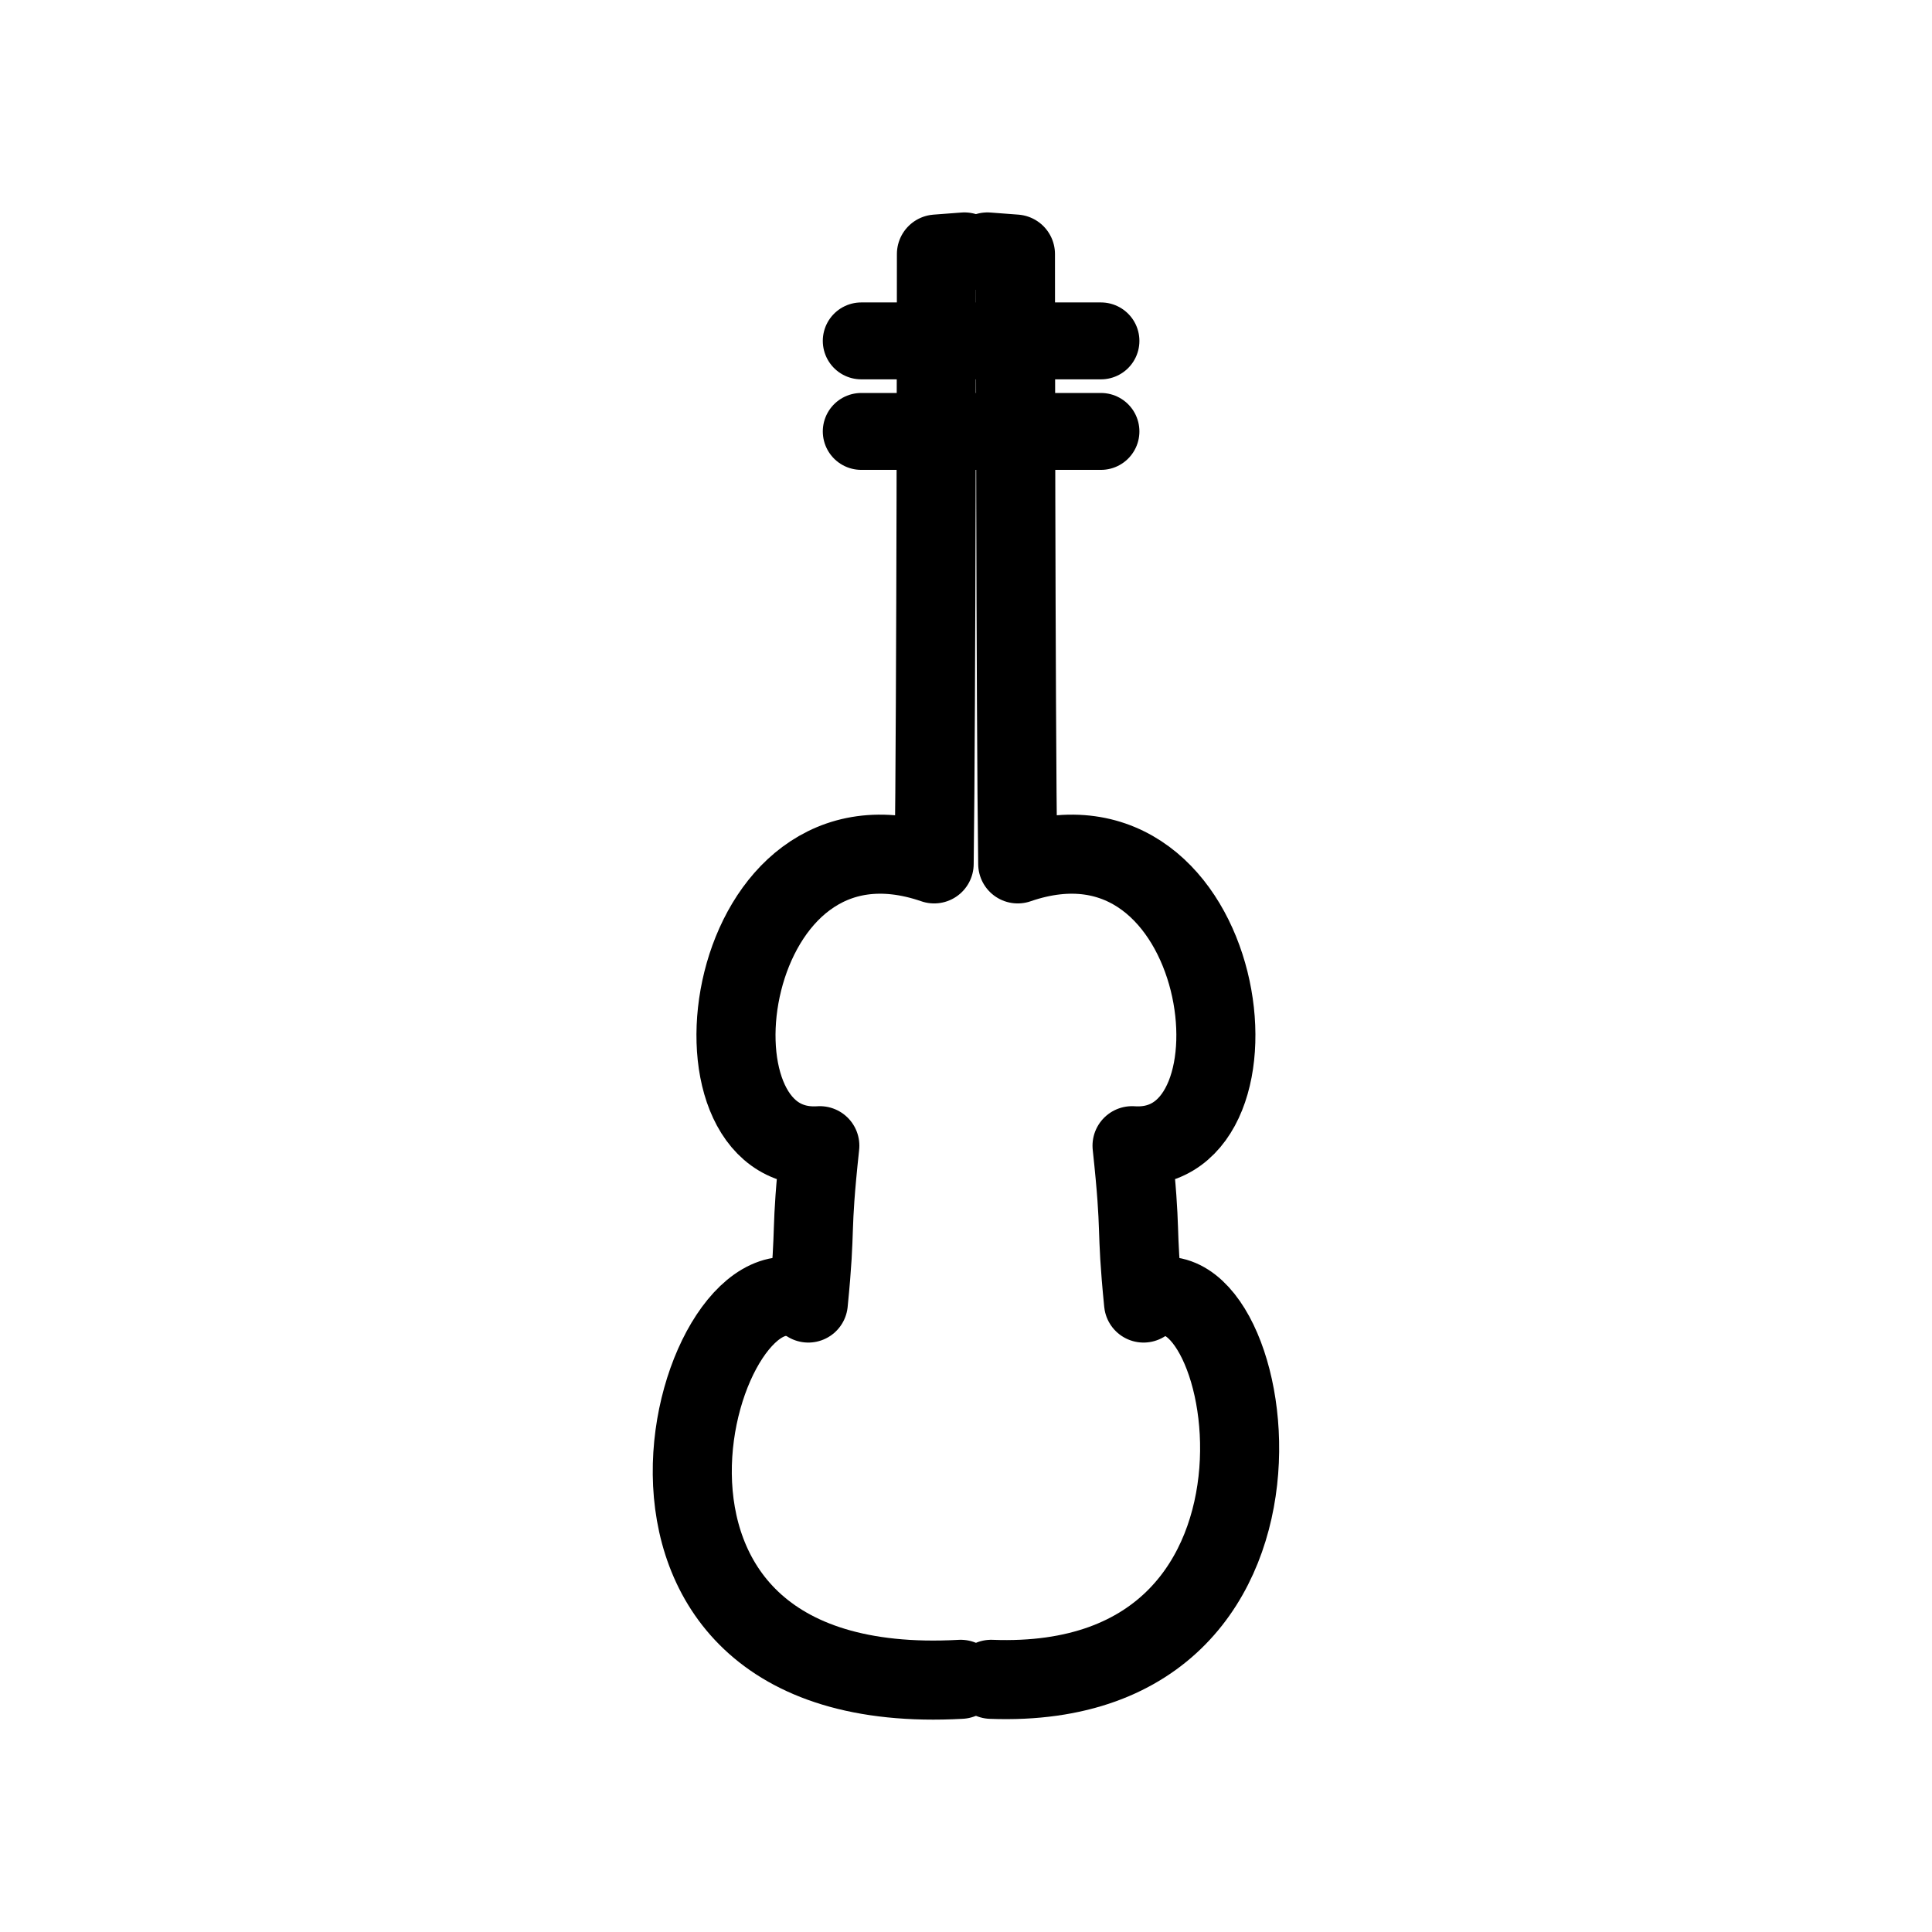
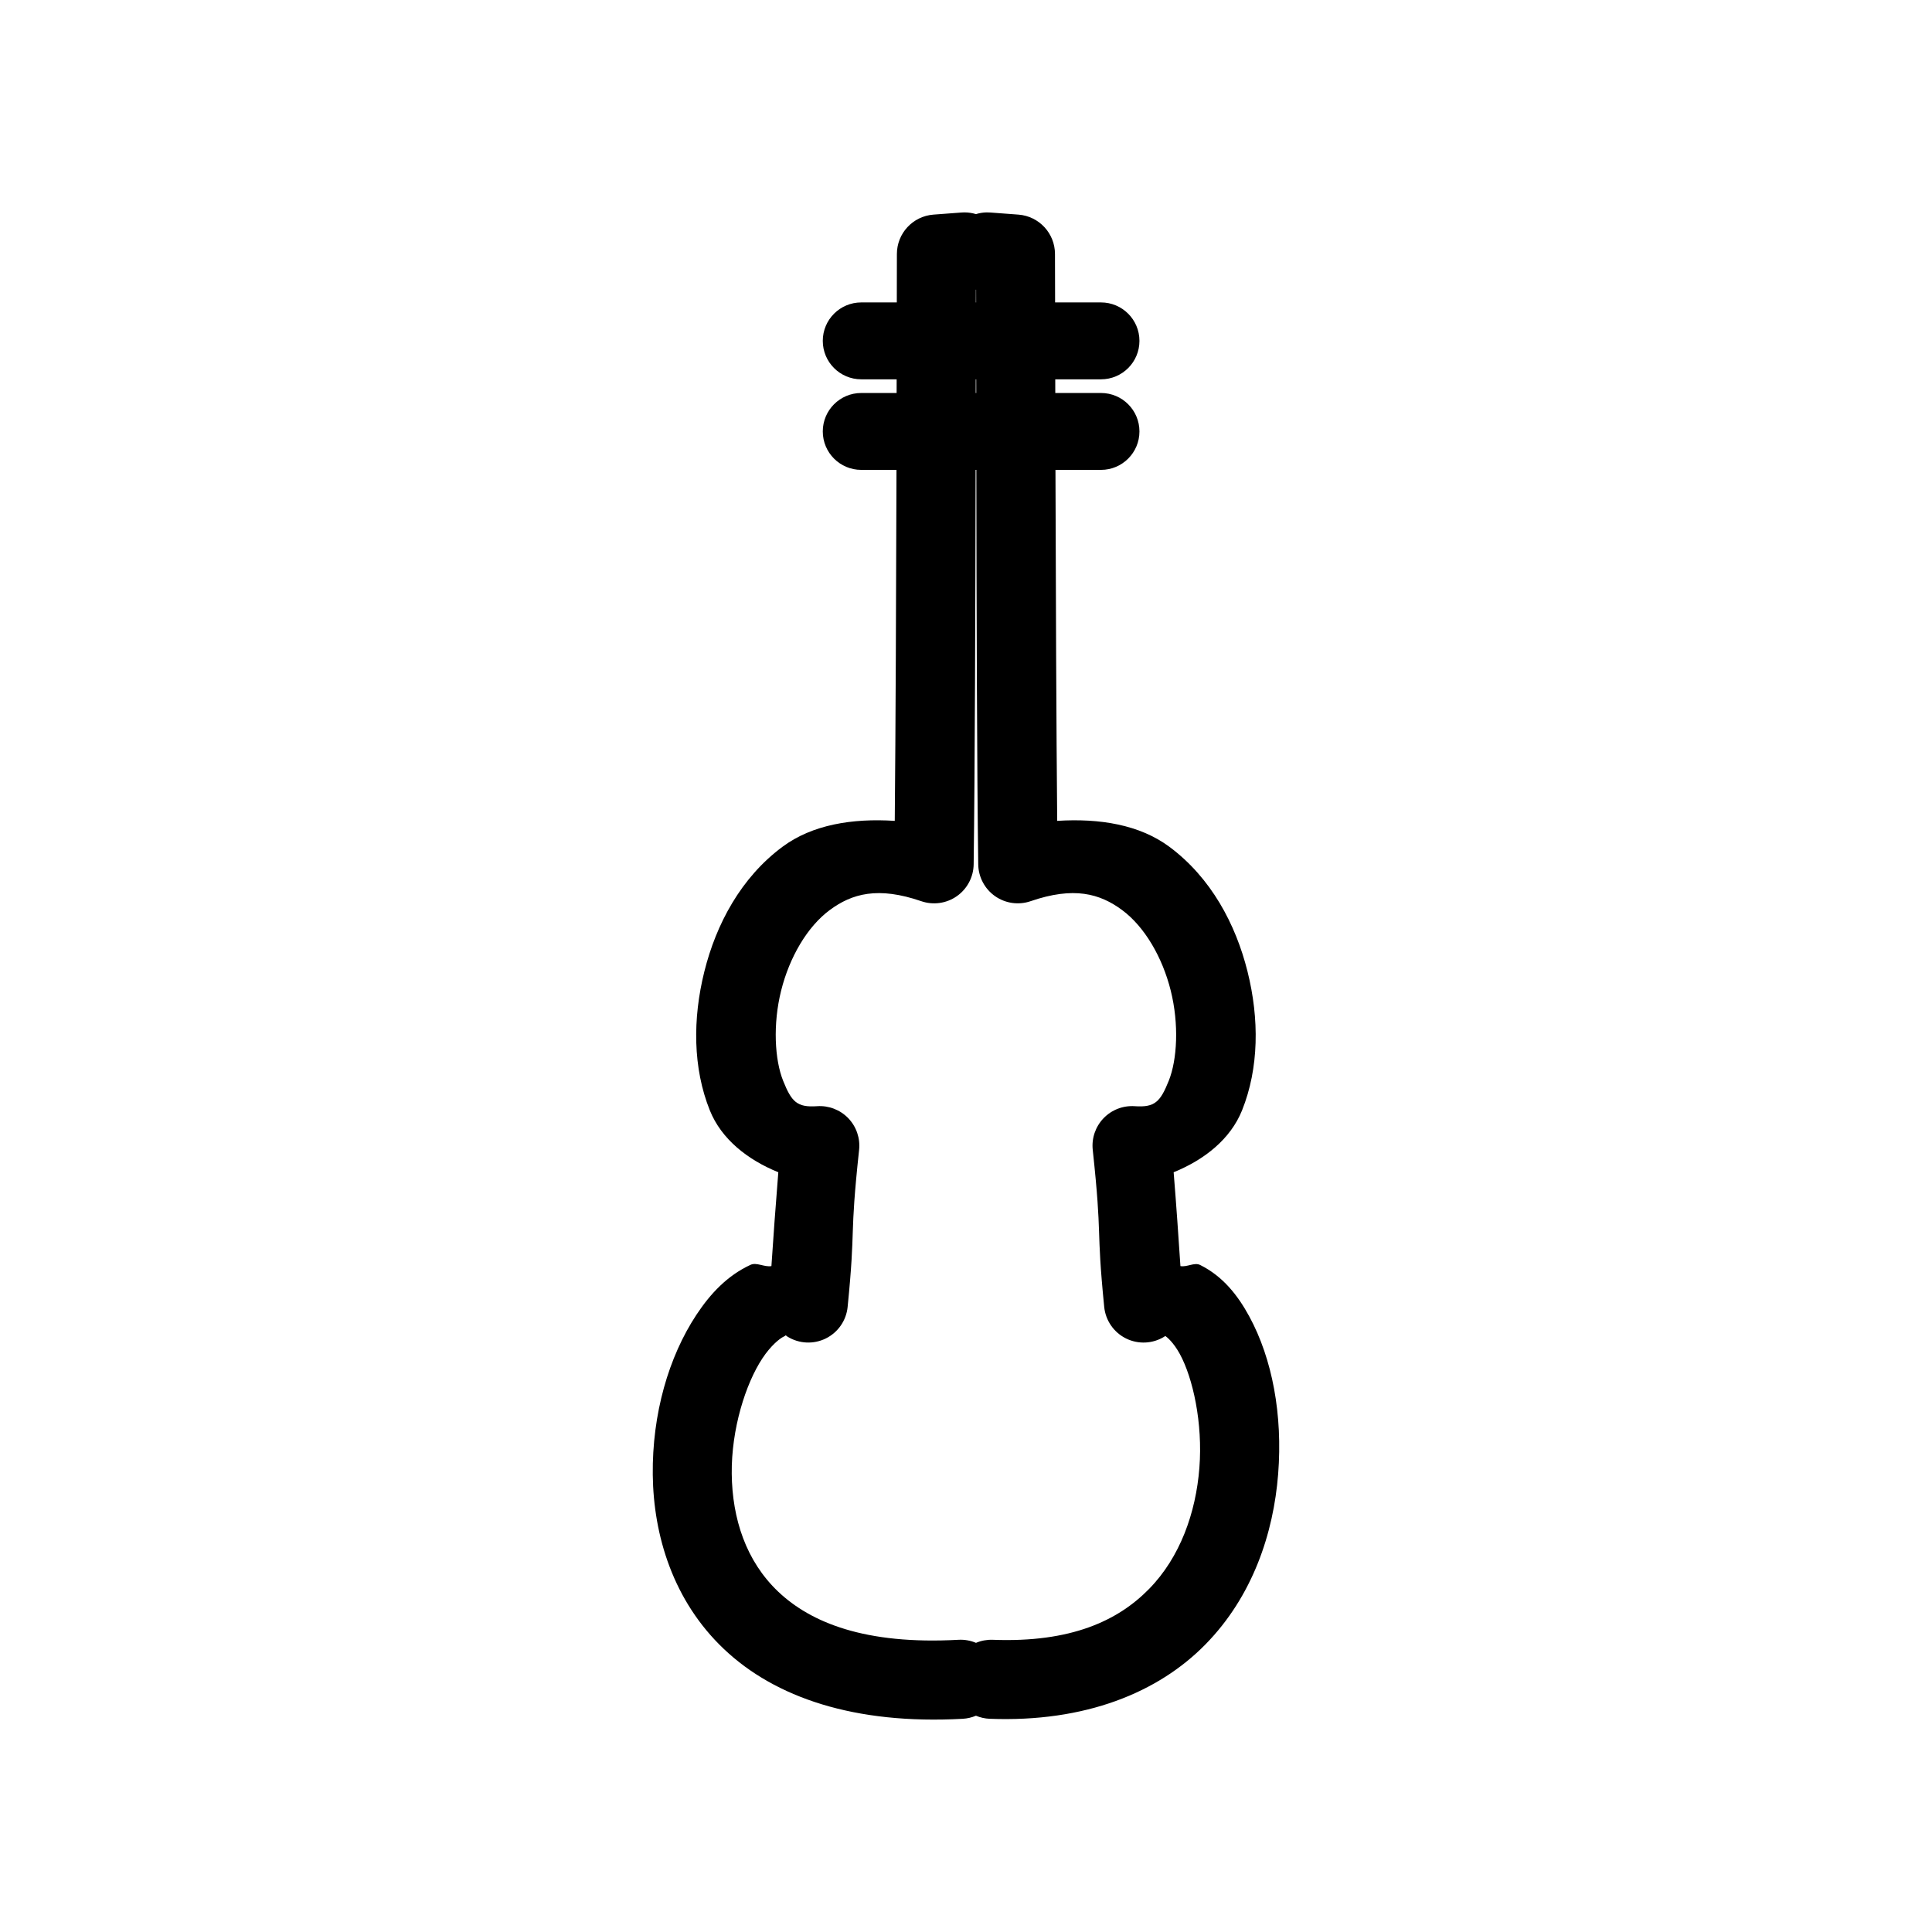
<svg xmlns="http://www.w3.org/2000/svg" width="33.867mm" height="33.867mm" viewBox="0 0 33.867 33.867" version="1.1" id="svg8">
  <defs id="defs2" />
  <g id="layer1" transform="translate(-103.9638,-103.3354)">
-     <path style="fill:none;stroke:#000000;stroke-width:1.386;stroke-linecap:round;stroke-linejoin:round;stroke-miterlimit:4;stroke-dasharray:none;stroke-opacity:1" d="m 120.805,132.773 c -7.082,0.391 -4.576,-7.776 -2.672,-6.596 0.143,-1.438 0.027,-1.13 0.202,-2.758 -2.548,0.176 -1.722,-6.223 2.004,-4.94 0.037,-2.75 0.04,-10.69 0.04,-10.69 l 0.491,-0.037" id="path1027" />
-     <path id="path2137" d="m 121.338,132.773 c 6.108,0.234 4.576,-7.776 2.672,-6.596 -0.143,-1.438 -0.027,-1.13 -0.202,-2.758 2.548,0.176 1.722,-6.223 -2.004,-4.94 -0.037,-2.75 -0.04,-10.69 -0.04,-10.69 l -0.491,-0.037" style="fill:none;stroke:#000000;stroke-width:1.386;stroke-linecap:round;stroke-linejoin:round;stroke-miterlimit:4;stroke-dasharray:none;stroke-opacity:1" />
-     <path style="fill:none;stroke:#000000;stroke-width:1.348;stroke-linecap:round;stroke-linejoin:miter;stroke-miterlimit:4;stroke-dasharray:none;stroke-opacity:1" d="m 119.061,109.311 h 4.202" id="path2141" />
-     <path id="path2143" d="m 119.061,110.898 h 4.202" style="fill:none;stroke:#000000;stroke-width:1.348;stroke-linecap:round;stroke-linejoin:miter;stroke-miterlimit:4;stroke-dasharray:none;stroke-opacity:1" />
+     <path style="color:#000000;font-style:normal;font-variant:normal;font-weight:normal;font-stretch:normal;font-size:medium;line-height:normal;font-family:sans-serif;font-variant-ligatures:normal;font-variant-position:normal;font-variant-caps:normal;font-variant-numeric:normal;font-variant-alternates:normal;font-variant-east-asian:normal;font-feature-settings:normal;font-variation-settings:normal;text-indent:0;text-align:start;text-decoration:none;text-decoration-line:none;text-decoration-style:solid;text-decoration-color:#000000;letter-spacing:normal;word-spacing:normal;text-transform:none;writing-mode:lr-tb;direction:ltr;text-orientation:mixed;dominant-baseline:auto;baseline-shift:baseline;text-anchor:start;white-space:normal;shape-padding:0;shape-margin:0;inline-size:0;clip-rule:nonzero;display:inline;overflow:visible;visibility:visible;opacity:1;isolation:auto;mix-blend-mode:normal;color-interpolation:sRGB;color-interpolation-filters:linearRGB;solid-color:#000000;solid-opacity:1;vector-effect:none;fill:#000000;fill-opacity:1;fill-rule:nonzero;stroke:none;stroke-width:5.237;stroke-linecap:round;stroke-linejoin:round;stroke-miterlimit:4;stroke-dasharray:none;stroke-dashoffset:0;stroke-opacity:1;color-rendering:auto;image-rendering:auto;shape-rendering:auto;text-rendering:auto;enable-background:accumulate" d="M 63.887 14.072 A 2.618 2.618 0 0 0 63.703 14.08 L 61.842 14.219 A 2.619 2.619 0 0 0 59.422 16.832 C 59.422 16.832 59.417 19.449 59.416 20.037 L 57.059 20.037 A 2.547 2.547 0 0 0 54.512 22.584 A 2.547 2.547 0 0 0 57.059 25.131 L 59.406 25.131 C 59.406 25.497 59.405 25.644 59.404 26.037 L 57.059 26.037 A 2.547 2.547 0 0 0 54.512 28.584 A 2.547 2.547 0 0 0 57.059 31.131 L 59.395 31.131 C 59.374 39.027 59.338 48.415 59.281 54.385 C 56.463 54.203 53.81 54.641 51.848 56.098 C 49.085 58.147 47.449 61.226 46.666 64.365 C 45.883 67.504 45.904 70.763 47.027 73.562 C 47.794 75.474 49.533 76.841 51.566 77.666 C 51.378 79.979 51.239 81.958 51.109 83.883 C 50.642 83.963 50.129 83.612 49.721 83.801 C 48.187 84.511 47.064 85.71 46.141 87.107 C 44.295 89.902 43.203 93.691 43.248 97.709 C 43.293 101.727 44.593 106.064 47.971 109.262 C 51.349 112.459 56.607 114.272 63.791 113.875 A 2.618 2.618 0 0 0 64.66 113.672 A 2.618 2.618 0 0 0 65.57 113.875 C 71.909 114.118 76.742 112.135 79.869 108.943 C 82.997 105.752 84.376 101.577 84.682 97.656 C 84.988 93.736 84.297 90.029 82.77 87.219 C 82.006 85.814 81.021 84.559 79.514 83.809 C 79.13 83.617 78.647 83.964 78.207 83.883 C 78.078 81.958 77.946 79.978 77.758 77.666 C 79.79 76.841 81.524 75.473 82.291 73.562 C 83.414 70.763 83.436 67.504 82.652 64.365 C 81.869 61.226 80.231 58.147 77.469 56.098 C 75.508 54.643 72.858 54.205 70.043 54.385 C 69.986 48.415 69.95 39.027 69.928 31.131 L 72.945 31.131 A 2.547 2.547 0 0 0 75.492 28.584 A 2.547 2.547 0 0 0 72.945 26.037 L 69.916 26.037 C 69.915 25.644 69.915 25.497 69.914 25.131 L 72.945 25.131 A 2.547 2.547 0 0 0 75.492 22.584 A 2.547 2.547 0 0 0 72.945 20.037 L 69.904 20.037 C 69.903 19.449 69.896 16.832 69.896 16.832 A 2.619 2.619 0 0 0 67.475 14.219 L 65.615 14.08 A 2.618 2.618 0 0 0 65.355 14.072 A 2.618 2.618 0 0 0 64.66 14.186 A 2.618 2.618 0 0 0 63.887 14.072 z M 64.662 19.193 A 2.618 2.618 0 0 0 64.67 19.195 C 64.67 19.275 64.672 19.929 64.672 20.037 L 64.652 20.037 C 64.652 19.929 64.654 19.275 64.654 19.195 A 2.618 2.618 0 0 0 64.662 19.193 z M 64.646 25.131 L 64.678 25.131 C 64.678 25.4 64.679 25.745 64.68 26.037 L 64.645 26.037 C 64.645 25.745 64.646 25.4 64.646 25.131 z M 64.637 31.131 L 64.686 31.131 C 64.699 40.163 64.726 50.973 64.811 57.264 A 2.619 2.619 0 0 0 68.279 59.707 C 71.139 58.723 72.865 59.196 74.348 60.297 C 75.831 61.397 77.013 63.417 77.566 65.635 C 78.12 67.853 77.994 70.209 77.434 71.605 C 76.873 73.002 76.511 73.381 75.182 73.289 A 2.619 2.619 0 0 0 72.398 76.184 C 73.05 82.252 72.606 81.053 73.158 86.592 A 2.619 2.619 0 0 0 77.145 88.555 C 77.178 88.534 77.18 88.526 77.197 88.512 C 77.308 88.573 77.751 88.94 78.172 89.715 C 79.033 91.299 79.696 94.272 79.463 97.252 C 79.23 100.232 78.182 103.179 76.127 105.275 C 74.072 107.372 70.974 108.84 65.77 108.641 A 2.618 2.618 0 0 0 64.662 108.844 A 2.618 2.618 0 0 0 63.504 108.641 C 57.305 108.983 53.716 107.494 51.566 105.459 C 49.417 103.424 48.514 100.607 48.48 97.65 C 48.447 94.694 49.394 91.687 50.512 89.994 C 51.071 89.148 51.665 88.674 51.922 88.555 C 52.179 88.436 51.956 88.421 52.172 88.555 A 2.619 2.619 0 0 0 56.158 86.592 C 56.71 81.053 56.266 82.252 56.918 76.184 A 2.619 2.619 0 0 0 54.135 73.289 C 52.806 73.381 52.445 73.002 51.885 71.605 C 51.324 70.209 51.198 67.853 51.752 65.635 C 52.305 63.417 53.486 61.397 54.969 60.297 C 56.452 59.196 58.178 58.723 61.037 59.707 A 2.619 2.619 0 0 0 64.508 57.264 C 64.592 50.973 64.622 40.163 64.637 31.131 z " transform="matrix(0.2645833,0,0,0.2645833,103.9638,103.3354)" id="path6120" />
  </g>
</svg>
